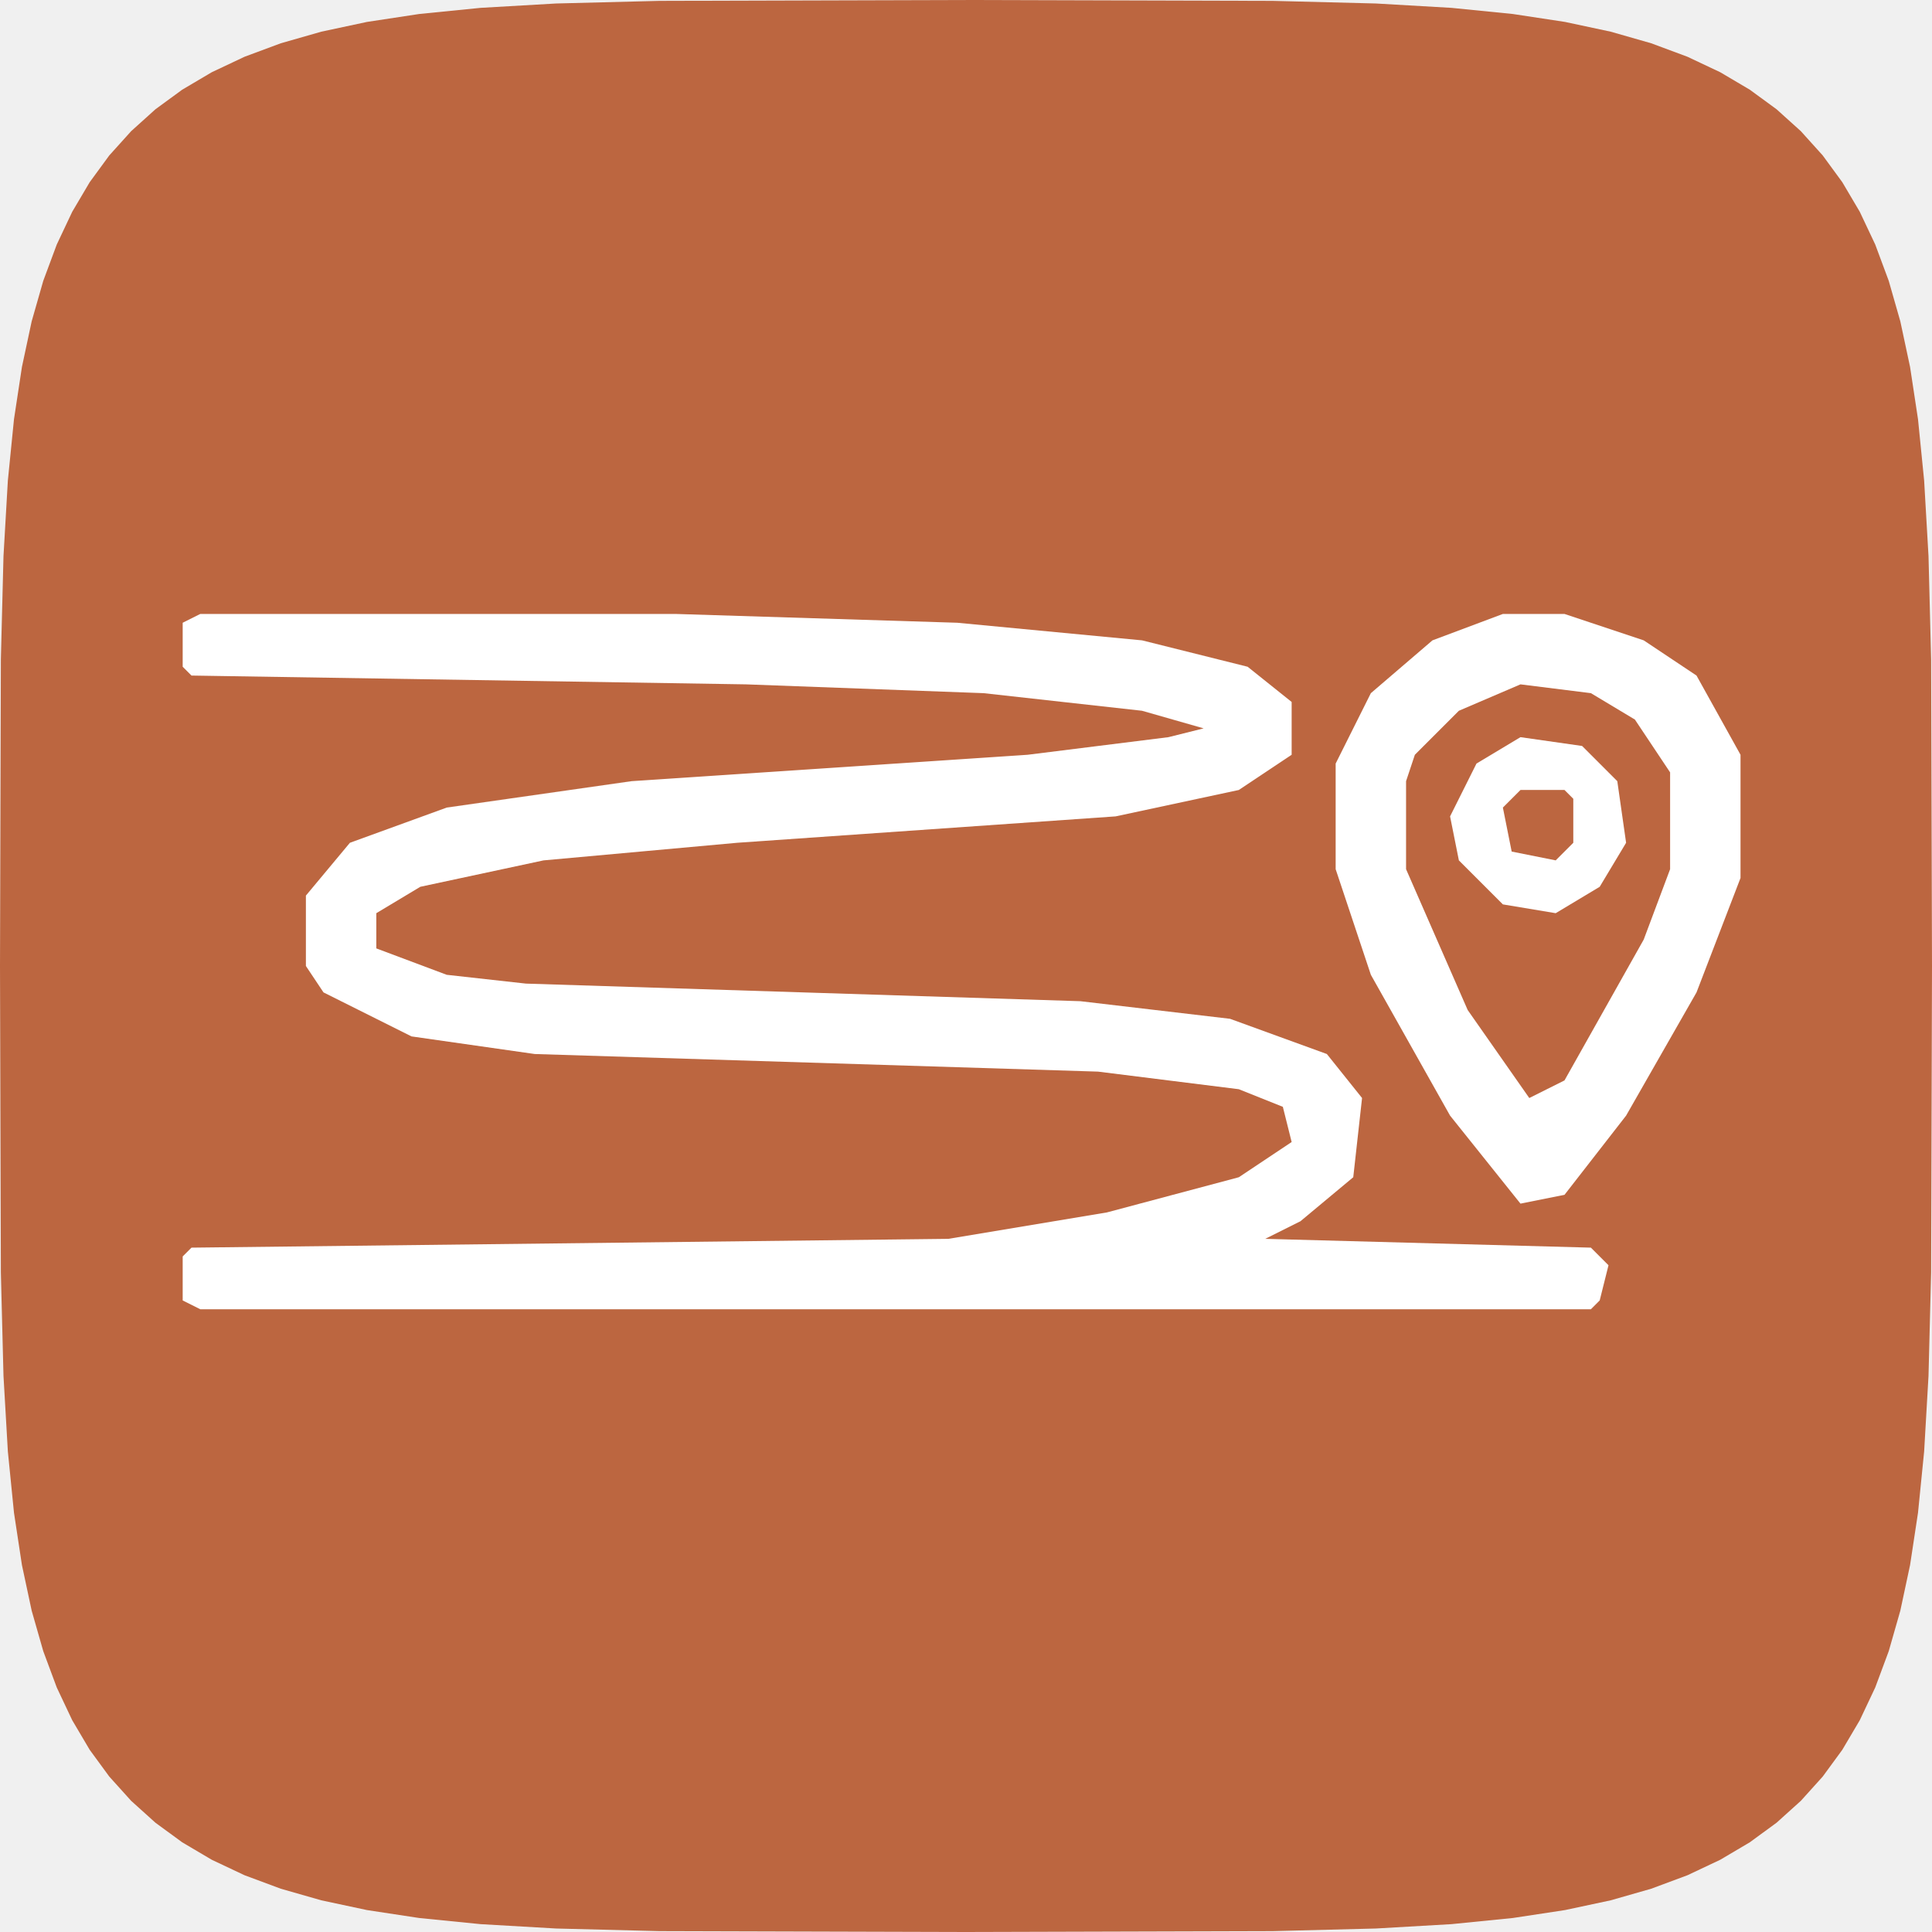
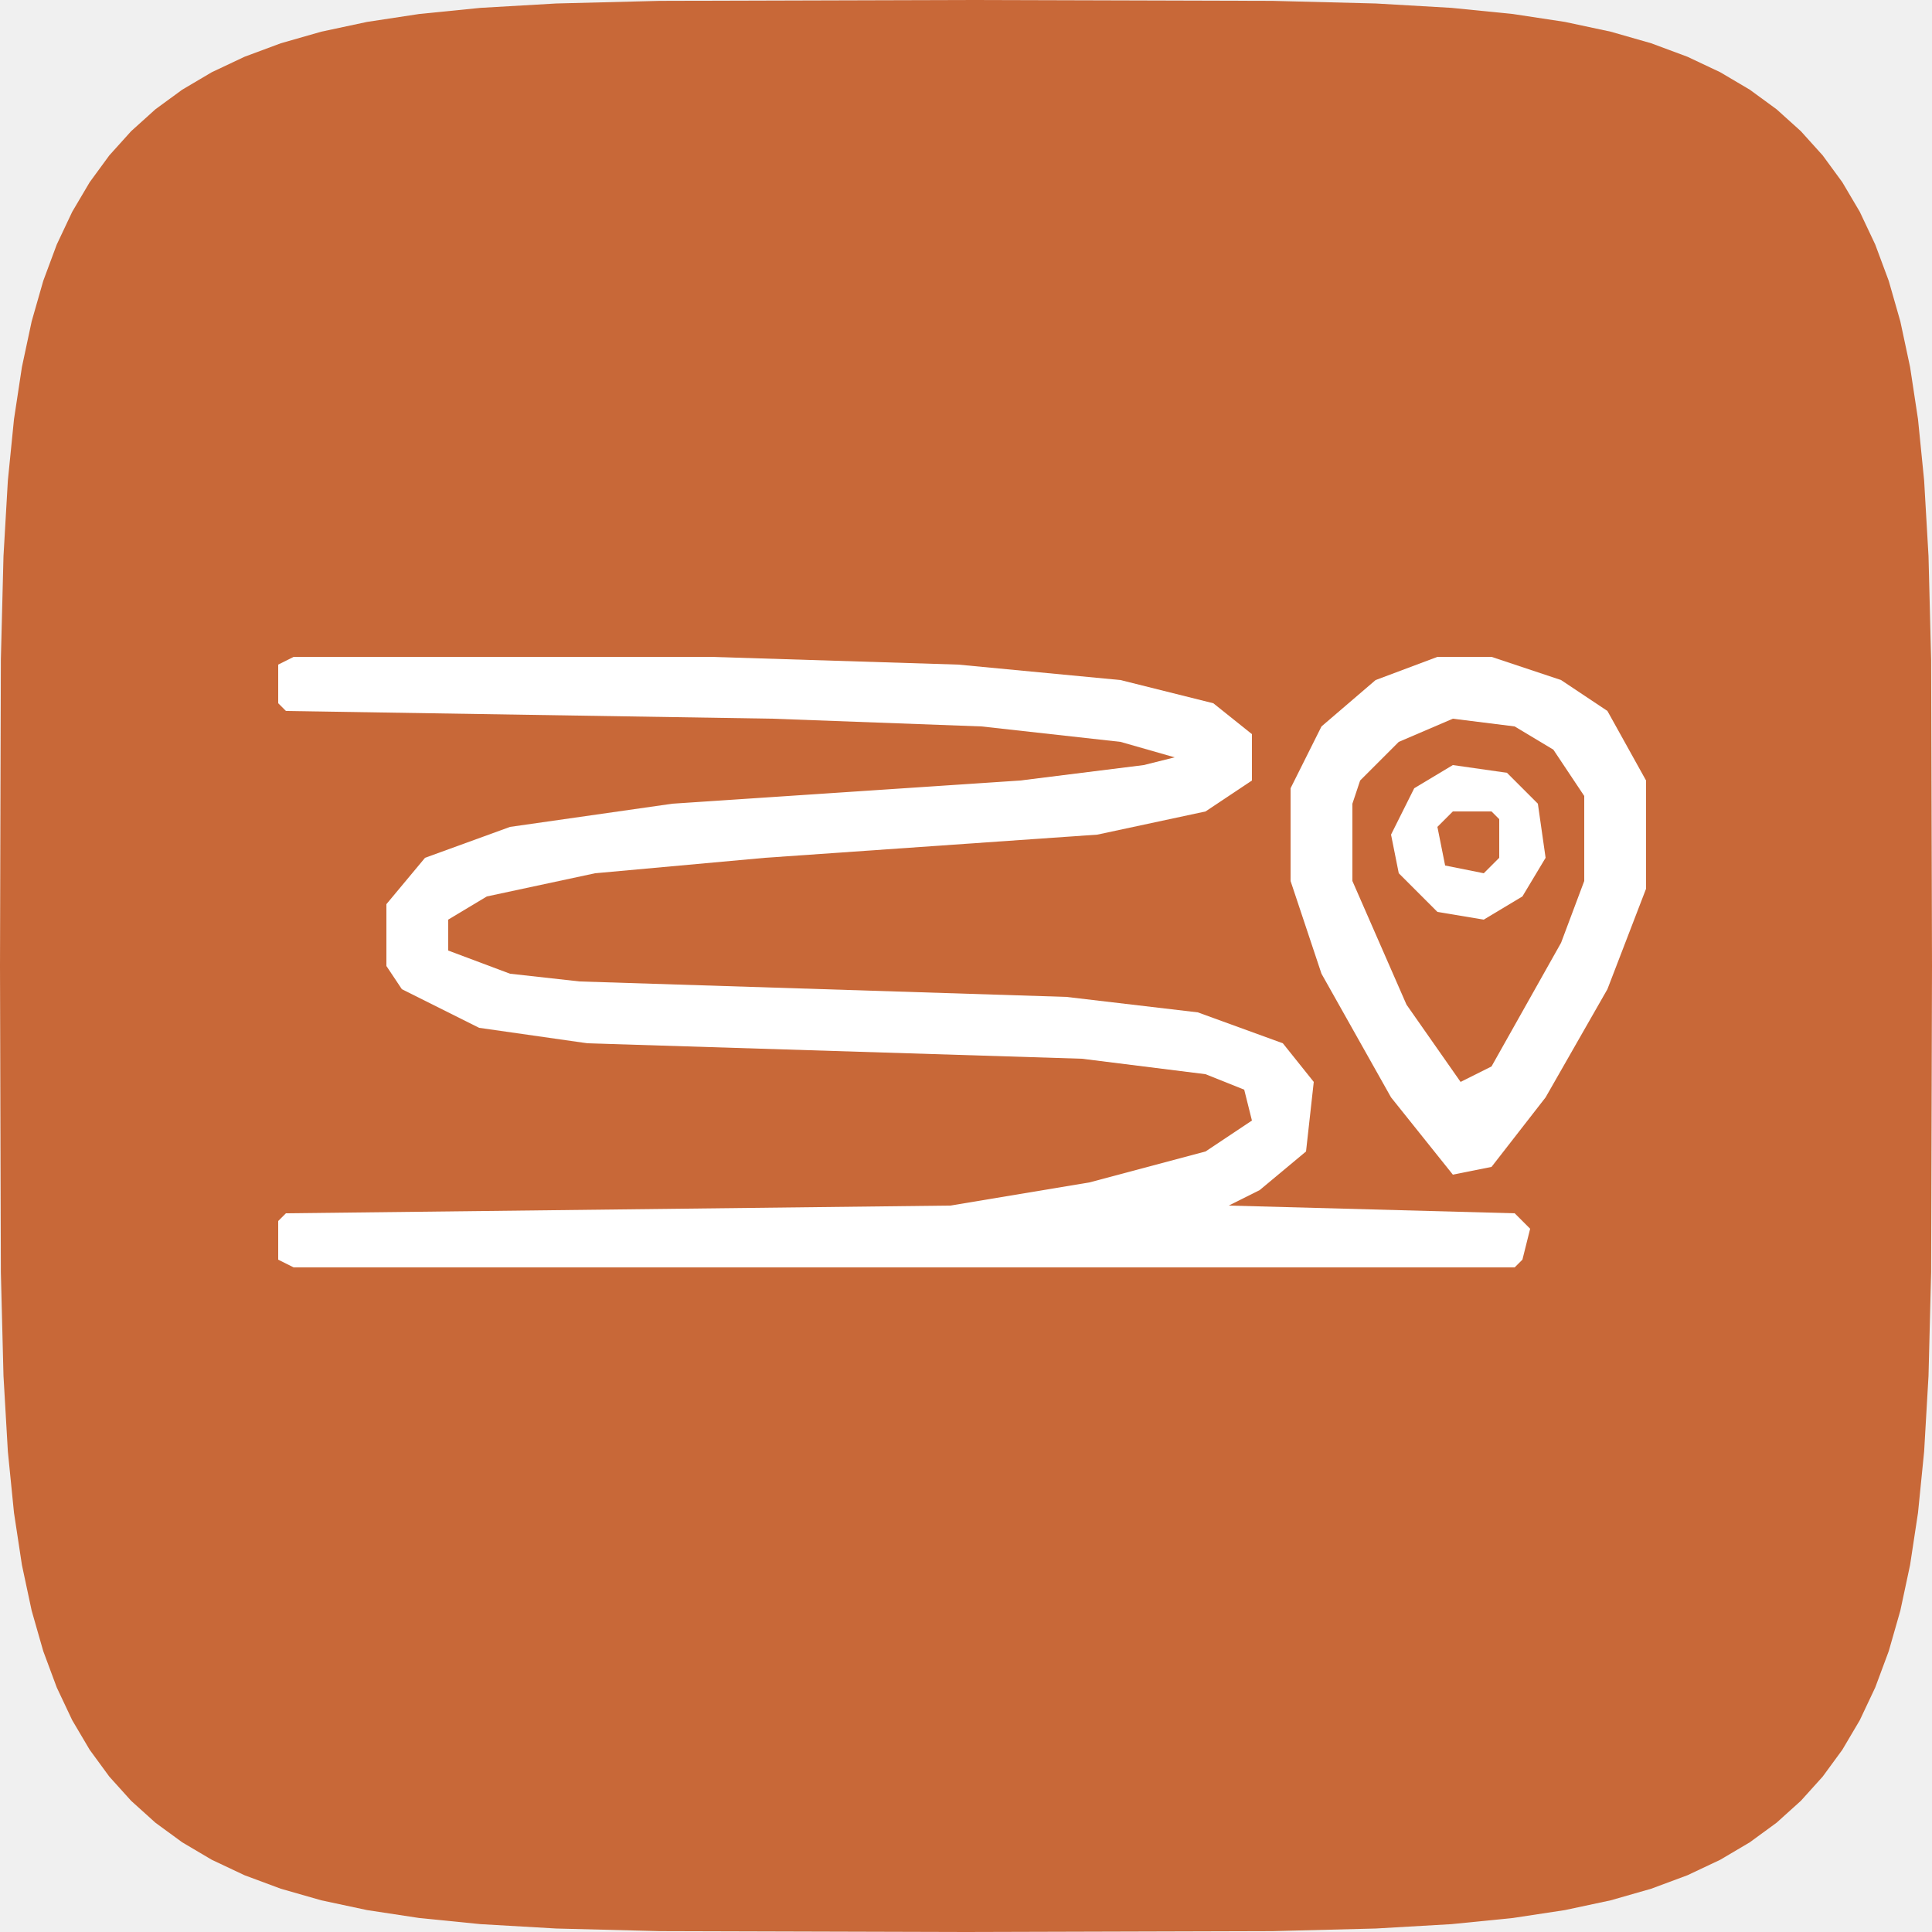
<svg xmlns="http://www.w3.org/2000/svg" viewBox="0 0 180 180" width="180" height="180">
  <defs>
    <clipPath id="icon-shape">
      <path d="M 90.0 0.0 L 118.546 0.081 L 128.186 0.325 L 135.227 0.732 L 140.943 1.304 L 145.809 2.043 L 150.061 2.951 L 153.836 4.031 L 157.219 5.289 L 160.269 6.729 L 163.027 8.358 L 165.523 10.185 L 167.78 12.22 L 169.815 14.477 L 171.642 16.973 L 173.271 19.731 L 174.711 22.781 L 175.969 26.164 L 177.049 29.939 L 177.957 34.191 L 178.696 39.057 L 179.268 44.773 L 179.675 51.814 L 179.919 61.454 L 180.0 90.0 L 179.919 118.546 L 179.675 128.186 L 179.268 135.227 L 178.696 140.943 L 177.957 145.809 L 177.049 150.061 L 175.969 153.836 L 174.711 157.219 L 173.271 160.269 L 171.642 163.027 L 169.815 165.523 L 167.78 167.78 L 165.523 169.815 L 163.027 171.642 L 160.269 173.271 L 157.219 174.711 L 153.836 175.969 L 150.061 177.049 L 145.809 177.957 L 140.943 178.696 L 135.227 179.268 L 128.186 179.675 L 118.546 179.919 L 90.0 180.0 L 61.454 179.919 L 51.814 179.675 L 44.773 179.268 L 39.057 178.696 L 34.191 177.957 L 29.939 177.049 L 26.164 175.969 L 22.781 174.711 L 19.731 173.271 L 16.973 171.642 L 14.477 169.815 L 12.22 167.78 L 10.185 165.523 L 8.358 163.027 L 6.729 160.269 L 5.289 157.219 L 4.031 153.836 L 2.951 150.061 L 2.043 145.809 L 1.304 140.943 L 0.732 135.227 L 0.325 128.186 L 0.081 118.546 L 0.0 90.0 L 0.081 61.454 L 0.325 51.814 L 0.732 44.773 L 1.304 39.057 L 2.043 34.191 L 2.951 29.939 L 4.031 26.164 L 5.289 22.781 L 6.729 19.731 L 8.358 16.973 L 10.185 14.477 L 12.22 12.22 L 14.477 10.185 L 16.973 8.358 L 19.731 6.729 L 22.781 5.289 L 26.164 4.031 L 29.939 2.951 L 34.191 2.043 L 39.057 1.304 L 44.773 0.732 L 51.814 0.325 L 61.454 0.081 Z" />
    </clipPath>
  </defs>
  <g clip-path="url(#icon-shape)">
-     <rect width="180" height="180" fill="#bc6640" />
-     <g transform="translate(90 90) scale(0.82) translate(-90 -90)">
+     <rect width="180" height="180" fill="#c86838" />
+     <g transform="translate(90 90) scale(0.72) translate(-90 -90)">
      <path fill="#ffffff" transform="translate(3 50)" d="M0,0 L54,0 L86,1 L107,3 L119,6 L124,10 L124,16 L118,20 L104,23 L61,26 L39,28 L25,31 L20,34 L20,38 L28,41 L37,42 L100,44 L117,46 L128,50 L132,55 L131,64 L125,69 L121,71 L158,72 L160,74 L159,78 L158,79 L0,79 L-2,78 L-2,73 L-1,72 L85,71 L103,68 L118,64 L124,60 L123,56 L118,54 L102,52 L38,50 L24,48 L14,43 L12,40 L12,32 L17,26 L28,22 L49,19 L94,16 L110,14 L114,13 L107,11 L89,9 L62,8 L-1,7 L-2,6 L-2,1 Z M148,0 L155,0 L164,3 L170,7 L175,16 L175,30 L170,43 L162,57 L155,66 L150,67 L142,57 L133,41 L129,29 L129,17 L133,9 L140,3 Z M150,8 L143,11 L138,16 L137,19 L137,29 L144,45 L151,55 L155,53 L164,37 L167,29 L167,18 L163,12 L158,9 Z M150,14 L157,15 L161,19 L162,26 L159,31 L154,34 L148,33 L143,28 L142,23 L145,17 Z M150,20 L148,22 L149,27 L154,28 L156,26 L156,21 L155,20 Z" />
    </g>
  </g>
</svg>
